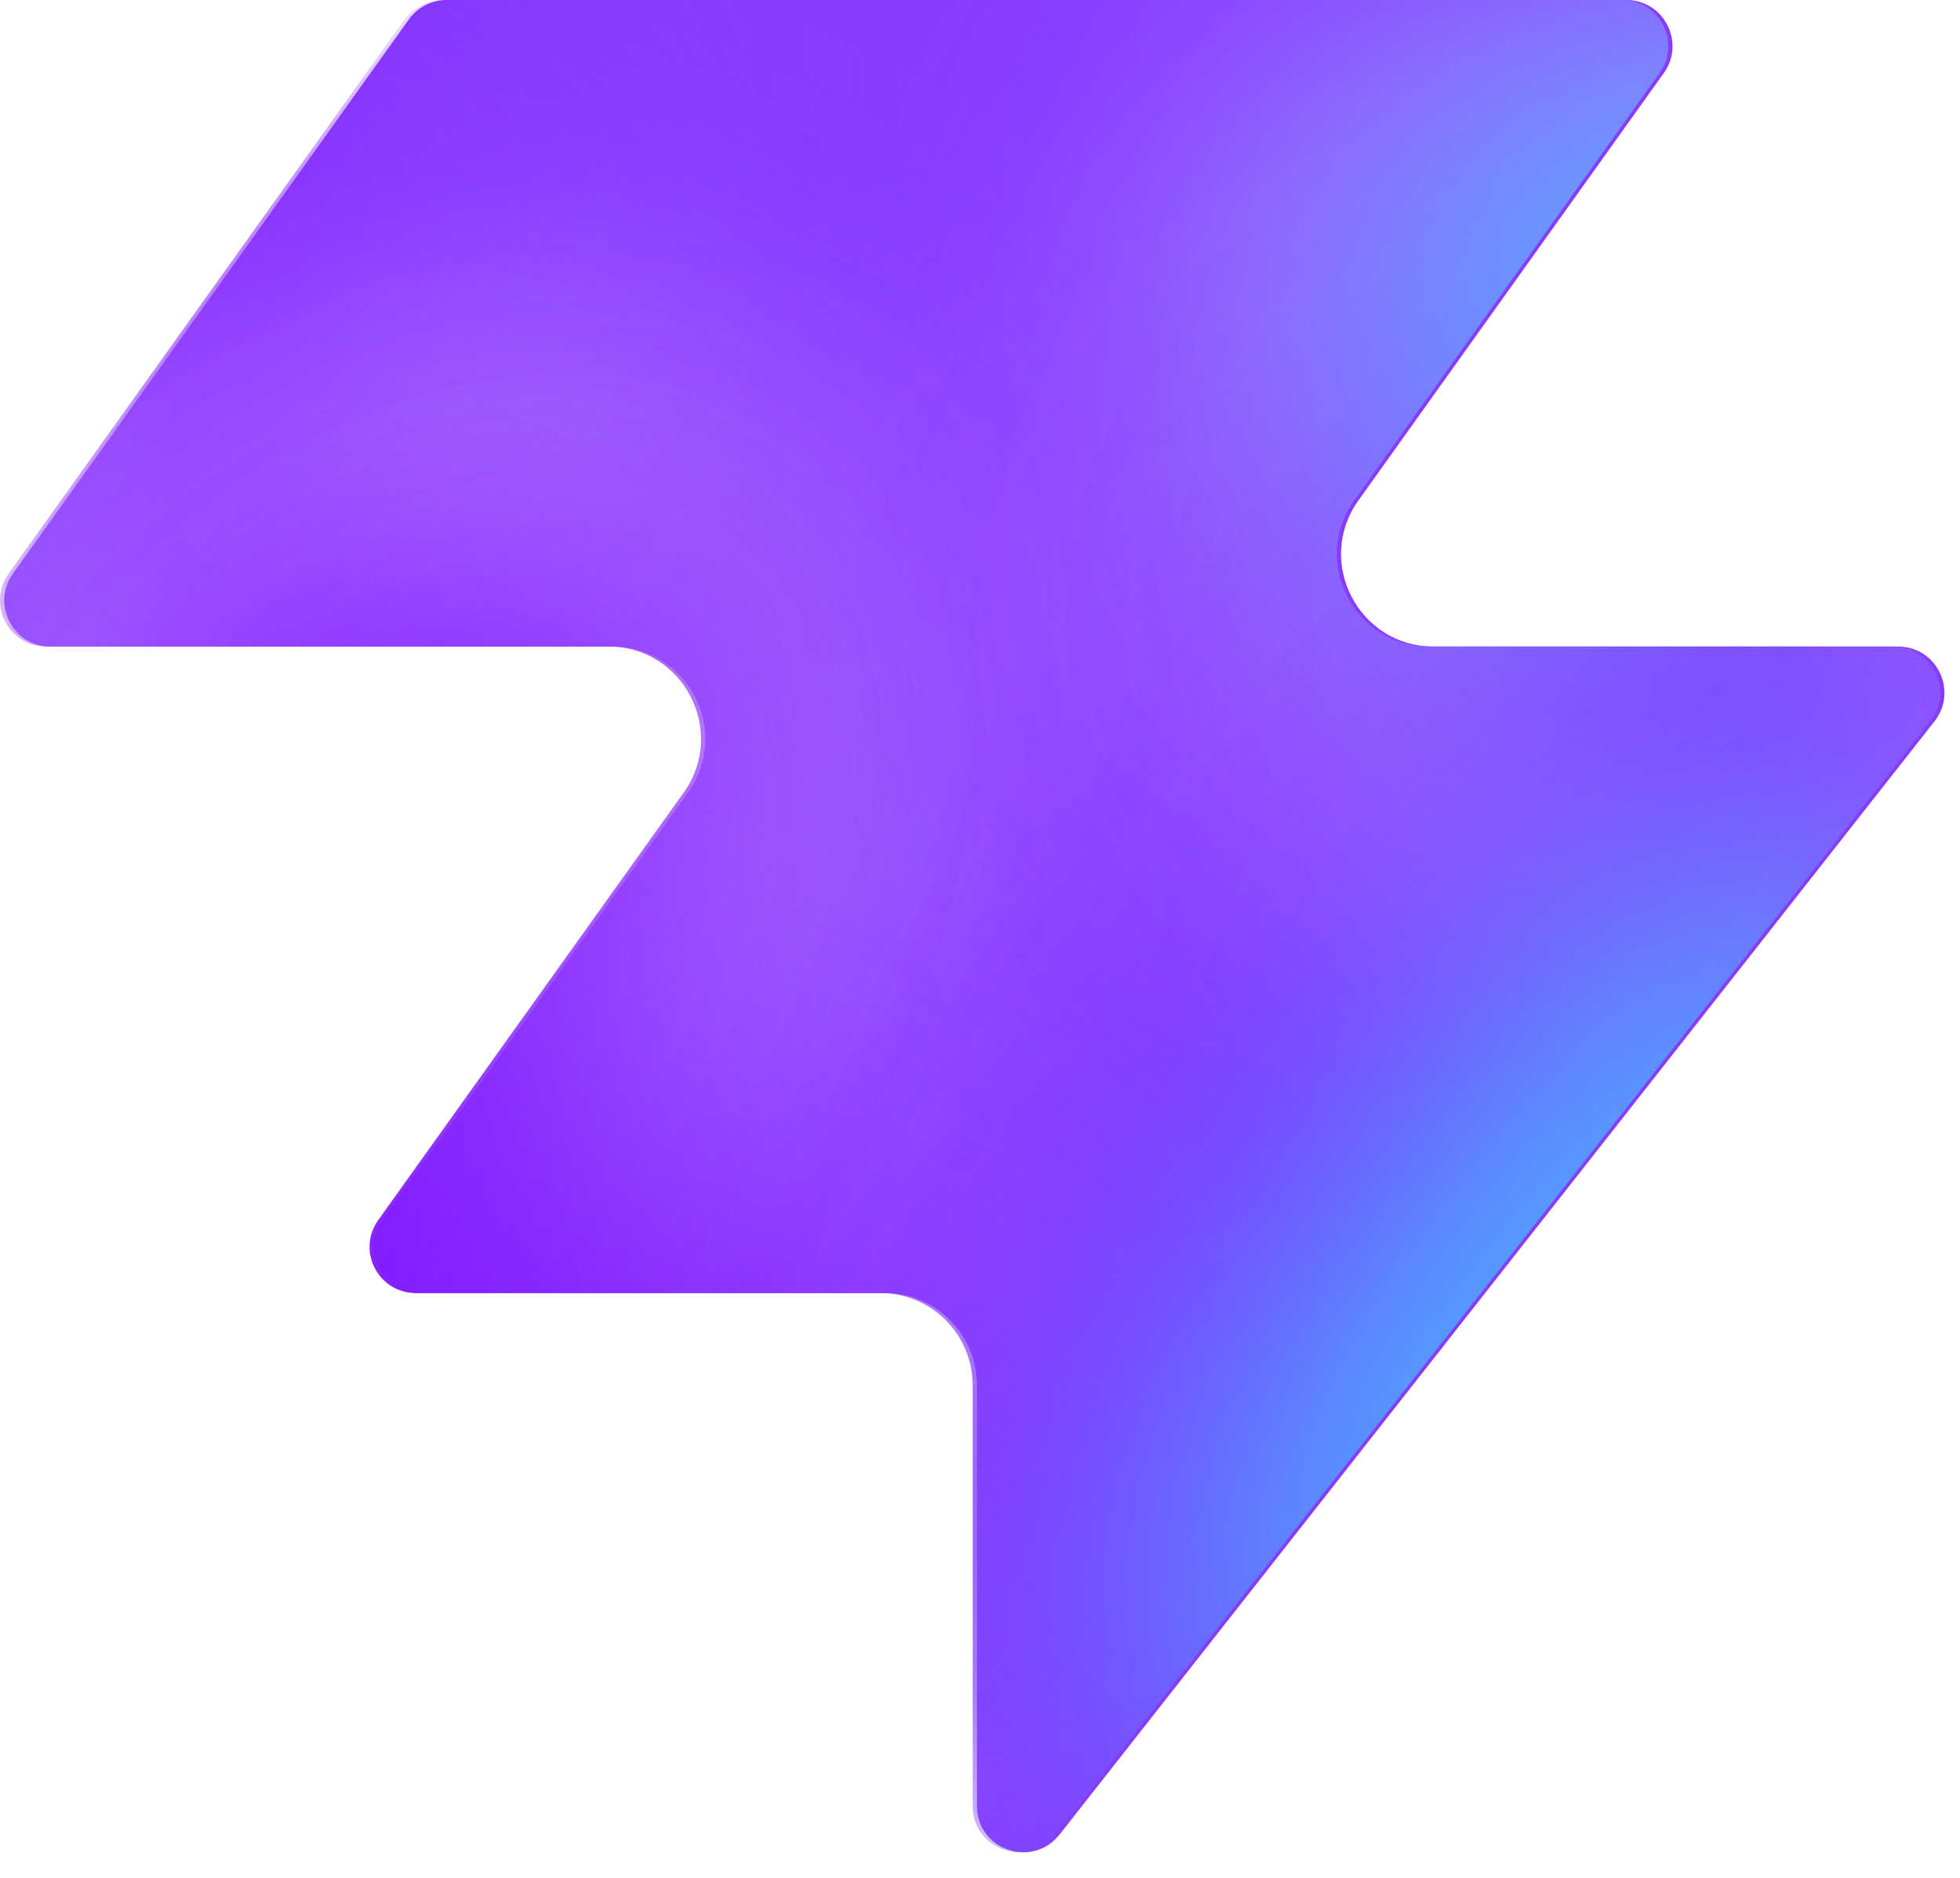
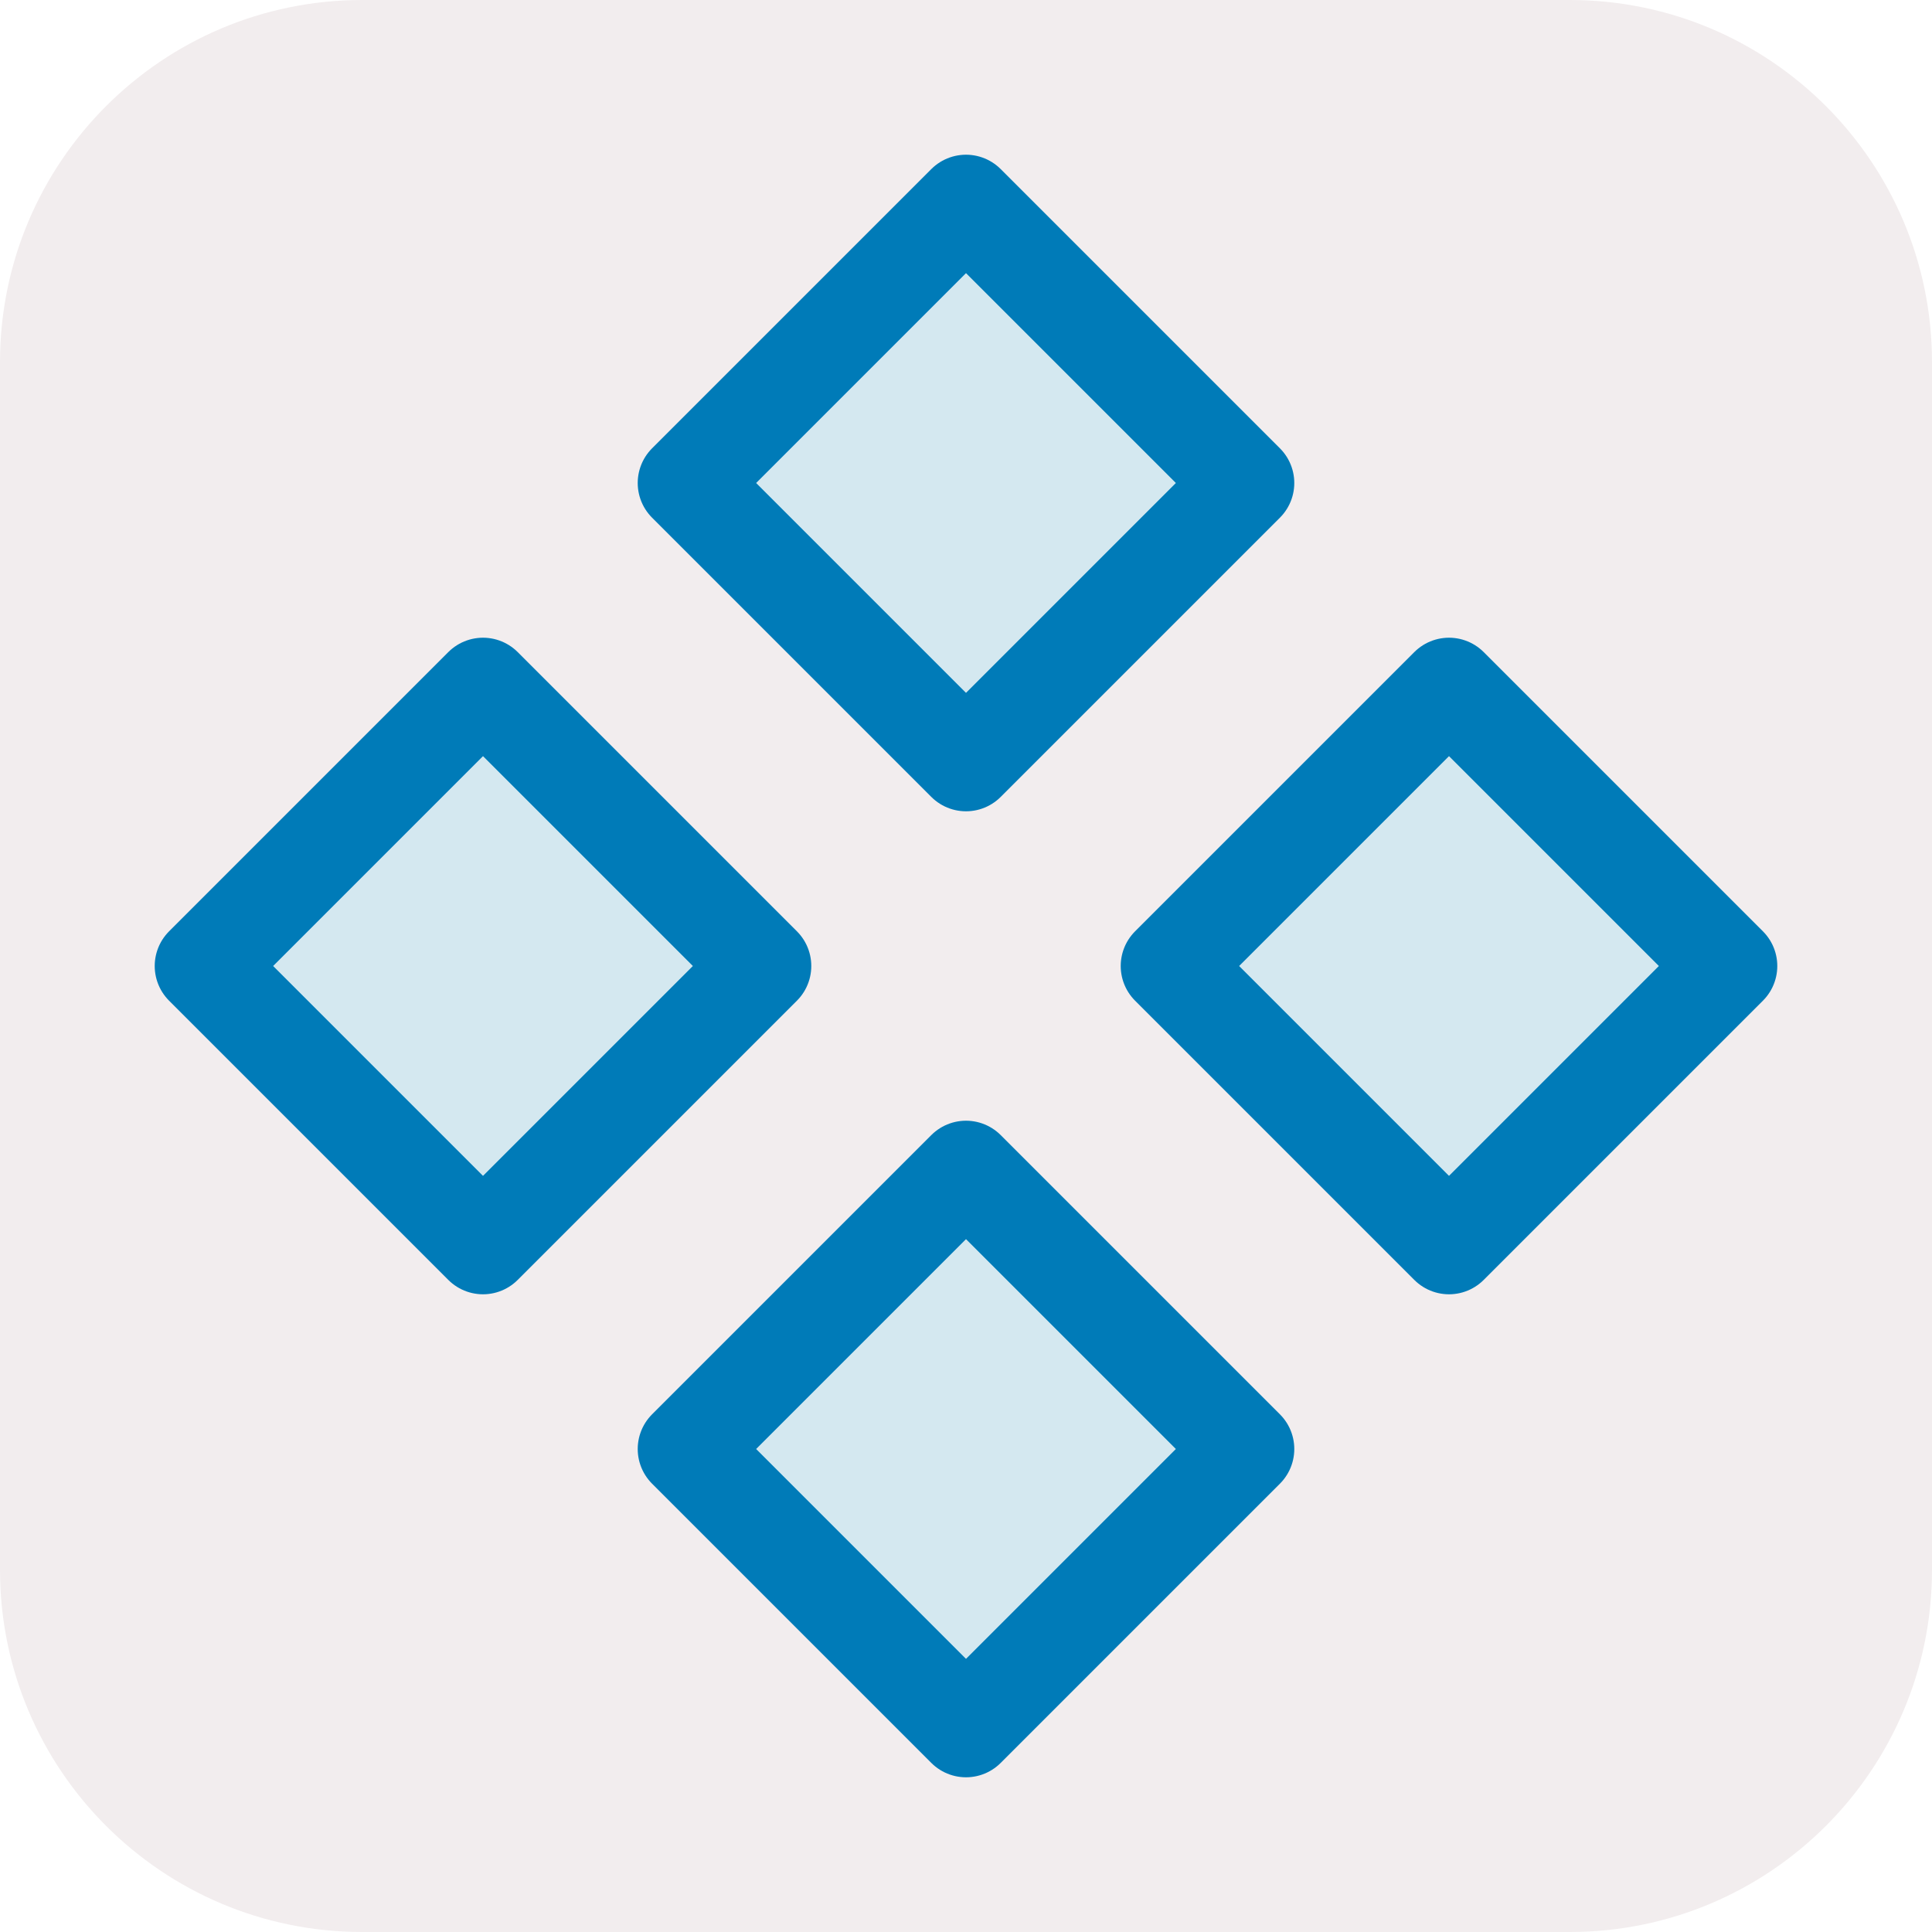
- <svg xmlns="http://www.w3.org/2000/svg" width="48" height="46" fill="none" viewBox="0 0 48 46">
-   <path fill="#863bff" d="M25.946 44.938c-.664.845-2.021.375-2.021-.698V33.937a2.26 2.26 0 0 0-2.262-2.262H10.287c-.92 0-1.456-1.04-.92-1.788l7.48-10.471c1.07-1.497 0-3.578-1.842-3.578H1.237c-.92 0-1.456-1.04-.92-1.788L10.013.474c.214-.297.556-.474.92-.474h28.894c.92 0 1.456 1.04.92 1.788l-7.48 10.471c-1.07 1.498 0 3.579 1.842 3.579h11.377c.943 0 1.473 1.088.89 1.83L25.947 44.94z" style="fill:#863bff;fill:color(display-p3 .525 .23 1);fill-opacity:1" />
-   <mask id="a" width="48" height="46" x="0" y="0" maskUnits="userSpaceOnUse" style="mask-type:alpha">
-     <path fill="#000" d="M25.842 44.938c-.664.844-2.021.375-2.021-.698V33.937a2.26 2.26 0 0 0-2.262-2.262H10.183c-.92 0-1.456-1.04-.92-1.788l7.48-10.471c1.07-1.498 0-3.579-1.842-3.579H1.133c-.92 0-1.456-1.04-.92-1.787L9.91.473c.214-.297.556-.474.92-.474h28.894c.92 0 1.456 1.04.92 1.788l-7.48 10.471c-1.07 1.498 0 3.578 1.842 3.578h11.377c.943 0 1.473 1.088.89 1.832L25.843 44.94z" style="fill:#000;fill-opacity:1" />
-   </mask>
-   <g mask="url(#a)">
-     <g filter="url(#b)">
-       <ellipse cx="5.508" cy="14.704" fill="#ede6ff" rx="5.508" ry="14.704" style="fill:#ede6ff;fill:color(display-p3 .927 .903 1);fill-opacity:1" transform="matrix(.00324 1 1 -.00324 -4.47 31.516)" />
-     </g>
-     <g filter="url(#c)">
-       <ellipse cx="10.399" cy="29.851" fill="#ede6ff" rx="10.399" ry="29.851" style="fill:#ede6ff;fill:color(display-p3 .927 .903 1);fill-opacity:1" transform="matrix(.00324 1 1 -.00324 -39.328 7.883)" />
-     </g>
-     <g filter="url(#d)">
-       <ellipse cx="5.508" cy="30.487" fill="#7e14ff" rx="5.508" ry="30.487" style="fill:#7e14ff;fill:color(display-p3 .492 .077 1);fill-opacity:1" transform="rotate(89.814 -25.913 -14.639)scale(1 -1)" />
-     </g>
-     <g filter="url(#e)">
-       <ellipse cx="5.508" cy="30.599" fill="#7e14ff" rx="5.508" ry="30.599" style="fill:#7e14ff;fill:color(display-p3 .492 .077 1);fill-opacity:1" transform="rotate(89.814 -32.644 -3.334)scale(1 -1)" />
-     </g>
-     <g filter="url(#f)">
-       <ellipse cx="5.508" cy="30.599" fill="#7e14ff" rx="5.508" ry="30.599" style="fill:#7e14ff;fill:color(display-p3 .492 .077 1);fill-opacity:1" transform="matrix(.00324 1 1 -.00324 -34.34 30.47)" />
-     </g>
-     <g filter="url(#g)">
-       <ellipse cx="14.072" cy="22.078" fill="#ede6ff" rx="14.072" ry="22.078" style="fill:#ede6ff;fill:color(display-p3 .927 .903 1);fill-opacity:1" transform="rotate(93.35 24.506 48.493)scale(-1 1)" />
-     </g>
-     <g filter="url(#h)">
-       <ellipse cx="3.47" cy="21.501" fill="#7e14ff" rx="3.47" ry="21.501" style="fill:#7e14ff;fill:color(display-p3 .492 .077 1);fill-opacity:1" transform="rotate(89.009 28.708 47.59)scale(-1 1)" />
-     </g>
-     <g filter="url(#i)">
-       <ellipse cx="3.47" cy="21.501" fill="#7e14ff" rx="3.47" ry="21.501" style="fill:#7e14ff;fill:color(display-p3 .492 .077 1);fill-opacity:1" transform="rotate(89.009 28.708 47.59)scale(-1 1)" />
-     </g>
-     <g filter="url(#j)">
-       <ellipse cx=".387" cy="8.972" fill="#7e14ff" rx="4.407" ry="29.108" style="fill:#7e14ff;fill:color(display-p3 .492 .077 1);fill-opacity:1" transform="rotate(39.51 .387 8.972)" />
-     </g>
-     <g filter="url(#k)">
-       <ellipse cx="47.523" cy="-6.092" fill="#7e14ff" rx="4.407" ry="29.108" style="fill:#7e14ff;fill:color(display-p3 .492 .077 1);fill-opacity:1" transform="rotate(37.892 47.523 -6.092)" />
-     </g>
-     <g filter="url(#l)">
-       <ellipse cx="41.412" cy="6.333" fill="#47bfff" rx="5.971" ry="9.665" style="fill:#47bfff;fill:color(display-p3 .28 .748 1);fill-opacity:1" transform="rotate(37.892 41.412 6.333)" />
-     </g>
-     <g filter="url(#m)">
-       <ellipse cx="-1.879" cy="38.332" fill="#7e14ff" rx="4.407" ry="29.108" style="fill:#7e14ff;fill:color(display-p3 .492 .077 1);fill-opacity:1" transform="rotate(37.892 -1.88 38.332)" />
-     </g>
-     <g filter="url(#n)">
-       <ellipse cx="-1.879" cy="38.332" fill="#7e14ff" rx="4.407" ry="29.108" style="fill:#7e14ff;fill:color(display-p3 .492 .077 1);fill-opacity:1" transform="rotate(37.892 -1.88 38.332)" />
-     </g>
-     <g filter="url(#o)">
-       <ellipse cx="35.651" cy="29.907" fill="#7e14ff" rx="4.407" ry="29.108" style="fill:#7e14ff;fill:color(display-p3 .492 .077 1);fill-opacity:1" transform="rotate(37.892 35.651 29.907)" />
-     </g>
-     <g filter="url(#p)">
-       <ellipse cx="38.418" cy="32.4" fill="#47bfff" rx="5.971" ry="15.297" style="fill:#47bfff;fill:color(display-p3 .28 .748 1);fill-opacity:1" transform="rotate(37.892 38.418 32.4)" />
-     </g>
+ <svg xmlns="http://www.w3.org/2000/svg" viewBox="0 0 256 256">
+   <rect width="256" height="256" rx="48" fill="#f2edee" />
+   <g fill="#d4e8f0" stroke="#007bb8" stroke-width="13" stroke-linejoin="round">
+     <path d="m128 27 37 37-37 37-37-37Z" />
+     <path d="m128 155 37 37-37 37-37-37Z" />
+     <path d="m64 91 37 37-37 37-37-37Z" />
+     <path d="m192 91 37 37-37 37-37-37Z" />
  </g>
-   <defs>
-     <filter id="b" width="60.045" height="41.654" x="-19.77" y="16.149" color-interpolation-filters="sRGB" filterUnits="userSpaceOnUse">
-       <feFlood flood-opacity="0" result="BackgroundImageFix" />
-       <feBlend in="SourceGraphic" in2="BackgroundImageFix" result="shape" />
-       <feGaussianBlur result="effect1_foregroundBlur_2002_17158" stdDeviation="7.659" />
-     </filter>
-     <filter id="c" width="90.34" height="51.437" x="-54.613" y="-7.533" color-interpolation-filters="sRGB" filterUnits="userSpaceOnUse">
-       <feFlood flood-opacity="0" result="BackgroundImageFix" />
-       <feBlend in="SourceGraphic" in2="BackgroundImageFix" result="shape" />
-       <feGaussianBlur result="effect1_foregroundBlur_2002_17158" stdDeviation="7.659" />
-     </filter>
-     <filter id="d" width="79.355" height="29.4" x="-49.64" y="2.03" color-interpolation-filters="sRGB" filterUnits="userSpaceOnUse">
-       <feFlood flood-opacity="0" result="BackgroundImageFix" />
-       <feBlend in="SourceGraphic" in2="BackgroundImageFix" result="shape" />
-       <feGaussianBlur result="effect1_foregroundBlur_2002_17158" stdDeviation="4.596" />
-     </filter>
-     <filter id="e" width="79.579" height="29.4" x="-45.045" y="20.029" color-interpolation-filters="sRGB" filterUnits="userSpaceOnUse">
-       <feFlood flood-opacity="0" result="BackgroundImageFix" />
-       <feBlend in="SourceGraphic" in2="BackgroundImageFix" result="shape" />
-       <feGaussianBlur result="effect1_foregroundBlur_2002_17158" stdDeviation="4.596" />
-     </filter>
-     <filter id="f" width="79.579" height="29.4" x="-43.513" y="21.178" color-interpolation-filters="sRGB" filterUnits="userSpaceOnUse">
-       <feFlood flood-opacity="0" result="BackgroundImageFix" />
-       <feBlend in="SourceGraphic" in2="BackgroundImageFix" result="shape" />
-       <feGaussianBlur result="effect1_foregroundBlur_2002_17158" stdDeviation="4.596" />
-     </filter>
-     <filter id="g" width="74.749" height="58.852" x="15.756" y="-17.901" color-interpolation-filters="sRGB" filterUnits="userSpaceOnUse">
-       <feFlood flood-opacity="0" result="BackgroundImageFix" />
-       <feBlend in="SourceGraphic" in2="BackgroundImageFix" result="shape" />
-       <feGaussianBlur result="effect1_foregroundBlur_2002_17158" stdDeviation="7.659" />
-     </filter>
-     <filter id="h" width="61.377" height="25.362" x="23.548" y="2.284" color-interpolation-filters="sRGB" filterUnits="userSpaceOnUse">
-       <feFlood flood-opacity="0" result="BackgroundImageFix" />
-       <feBlend in="SourceGraphic" in2="BackgroundImageFix" result="shape" />
-       <feGaussianBlur result="effect1_foregroundBlur_2002_17158" stdDeviation="4.596" />
-     </filter>
-     <filter id="i" width="61.377" height="25.362" x="23.548" y="2.284" color-interpolation-filters="sRGB" filterUnits="userSpaceOnUse">
-       <feFlood flood-opacity="0" result="BackgroundImageFix" />
-       <feBlend in="SourceGraphic" in2="BackgroundImageFix" result="shape" />
-       <feGaussianBlur result="effect1_foregroundBlur_2002_17158" stdDeviation="4.596" />
-     </filter>
-     <filter id="j" width="56.045" height="63.649" x="-27.636" y="-22.853" color-interpolation-filters="sRGB" filterUnits="userSpaceOnUse">
-       <feFlood flood-opacity="0" result="BackgroundImageFix" />
-       <feBlend in="SourceGraphic" in2="BackgroundImageFix" result="shape" />
-       <feGaussianBlur result="effect1_foregroundBlur_2002_17158" stdDeviation="4.596" />
-     </filter>
-     <filter id="k" width="54.814" height="64.646" x="20.116" y="-38.415" color-interpolation-filters="sRGB" filterUnits="userSpaceOnUse">
-       <feFlood flood-opacity="0" result="BackgroundImageFix" />
-       <feBlend in="SourceGraphic" in2="BackgroundImageFix" result="shape" />
-       <feGaussianBlur result="effect1_foregroundBlur_2002_17158" stdDeviation="4.596" />
-     </filter>
-     <filter id="l" width="33.541" height="35.313" x="24.641" y="-11.323" color-interpolation-filters="sRGB" filterUnits="userSpaceOnUse">
-       <feFlood flood-opacity="0" result="BackgroundImageFix" />
-       <feBlend in="SourceGraphic" in2="BackgroundImageFix" result="shape" />
-       <feGaussianBlur result="effect1_foregroundBlur_2002_17158" stdDeviation="4.596" />
-     </filter>
-     <filter id="m" width="54.814" height="64.646" x="-29.286" y="6.009" color-interpolation-filters="sRGB" filterUnits="userSpaceOnUse">
-       <feFlood flood-opacity="0" result="BackgroundImageFix" />
-       <feBlend in="SourceGraphic" in2="BackgroundImageFix" result="shape" />
-       <feGaussianBlur result="effect1_foregroundBlur_2002_17158" stdDeviation="4.596" />
-     </filter>
-     <filter id="n" width="54.814" height="64.646" x="-29.286" y="6.009" color-interpolation-filters="sRGB" filterUnits="userSpaceOnUse">
-       <feFlood flood-opacity="0" result="BackgroundImageFix" />
-       <feBlend in="SourceGraphic" in2="BackgroundImageFix" result="shape" />
-       <feGaussianBlur result="effect1_foregroundBlur_2002_17158" stdDeviation="4.596" />
-     </filter>
-     <filter id="o" width="54.814" height="64.646" x="8.244" y="-2.416" color-interpolation-filters="sRGB" filterUnits="userSpaceOnUse">
-       <feFlood flood-opacity="0" result="BackgroundImageFix" />
-       <feBlend in="SourceGraphic" in2="BackgroundImageFix" result="shape" />
-       <feGaussianBlur result="effect1_foregroundBlur_2002_17158" stdDeviation="4.596" />
-     </filter>
-     <filter id="p" width="39.409" height="43.623" x="18.713" y="10.588" color-interpolation-filters="sRGB" filterUnits="userSpaceOnUse">
-       <feFlood flood-opacity="0" result="BackgroundImageFix" />
-       <feBlend in="SourceGraphic" in2="BackgroundImageFix" result="shape" />
-       <feGaussianBlur result="effect1_foregroundBlur_2002_17158" stdDeviation="4.596" />
-     </filter>
-   </defs>
</svg>
